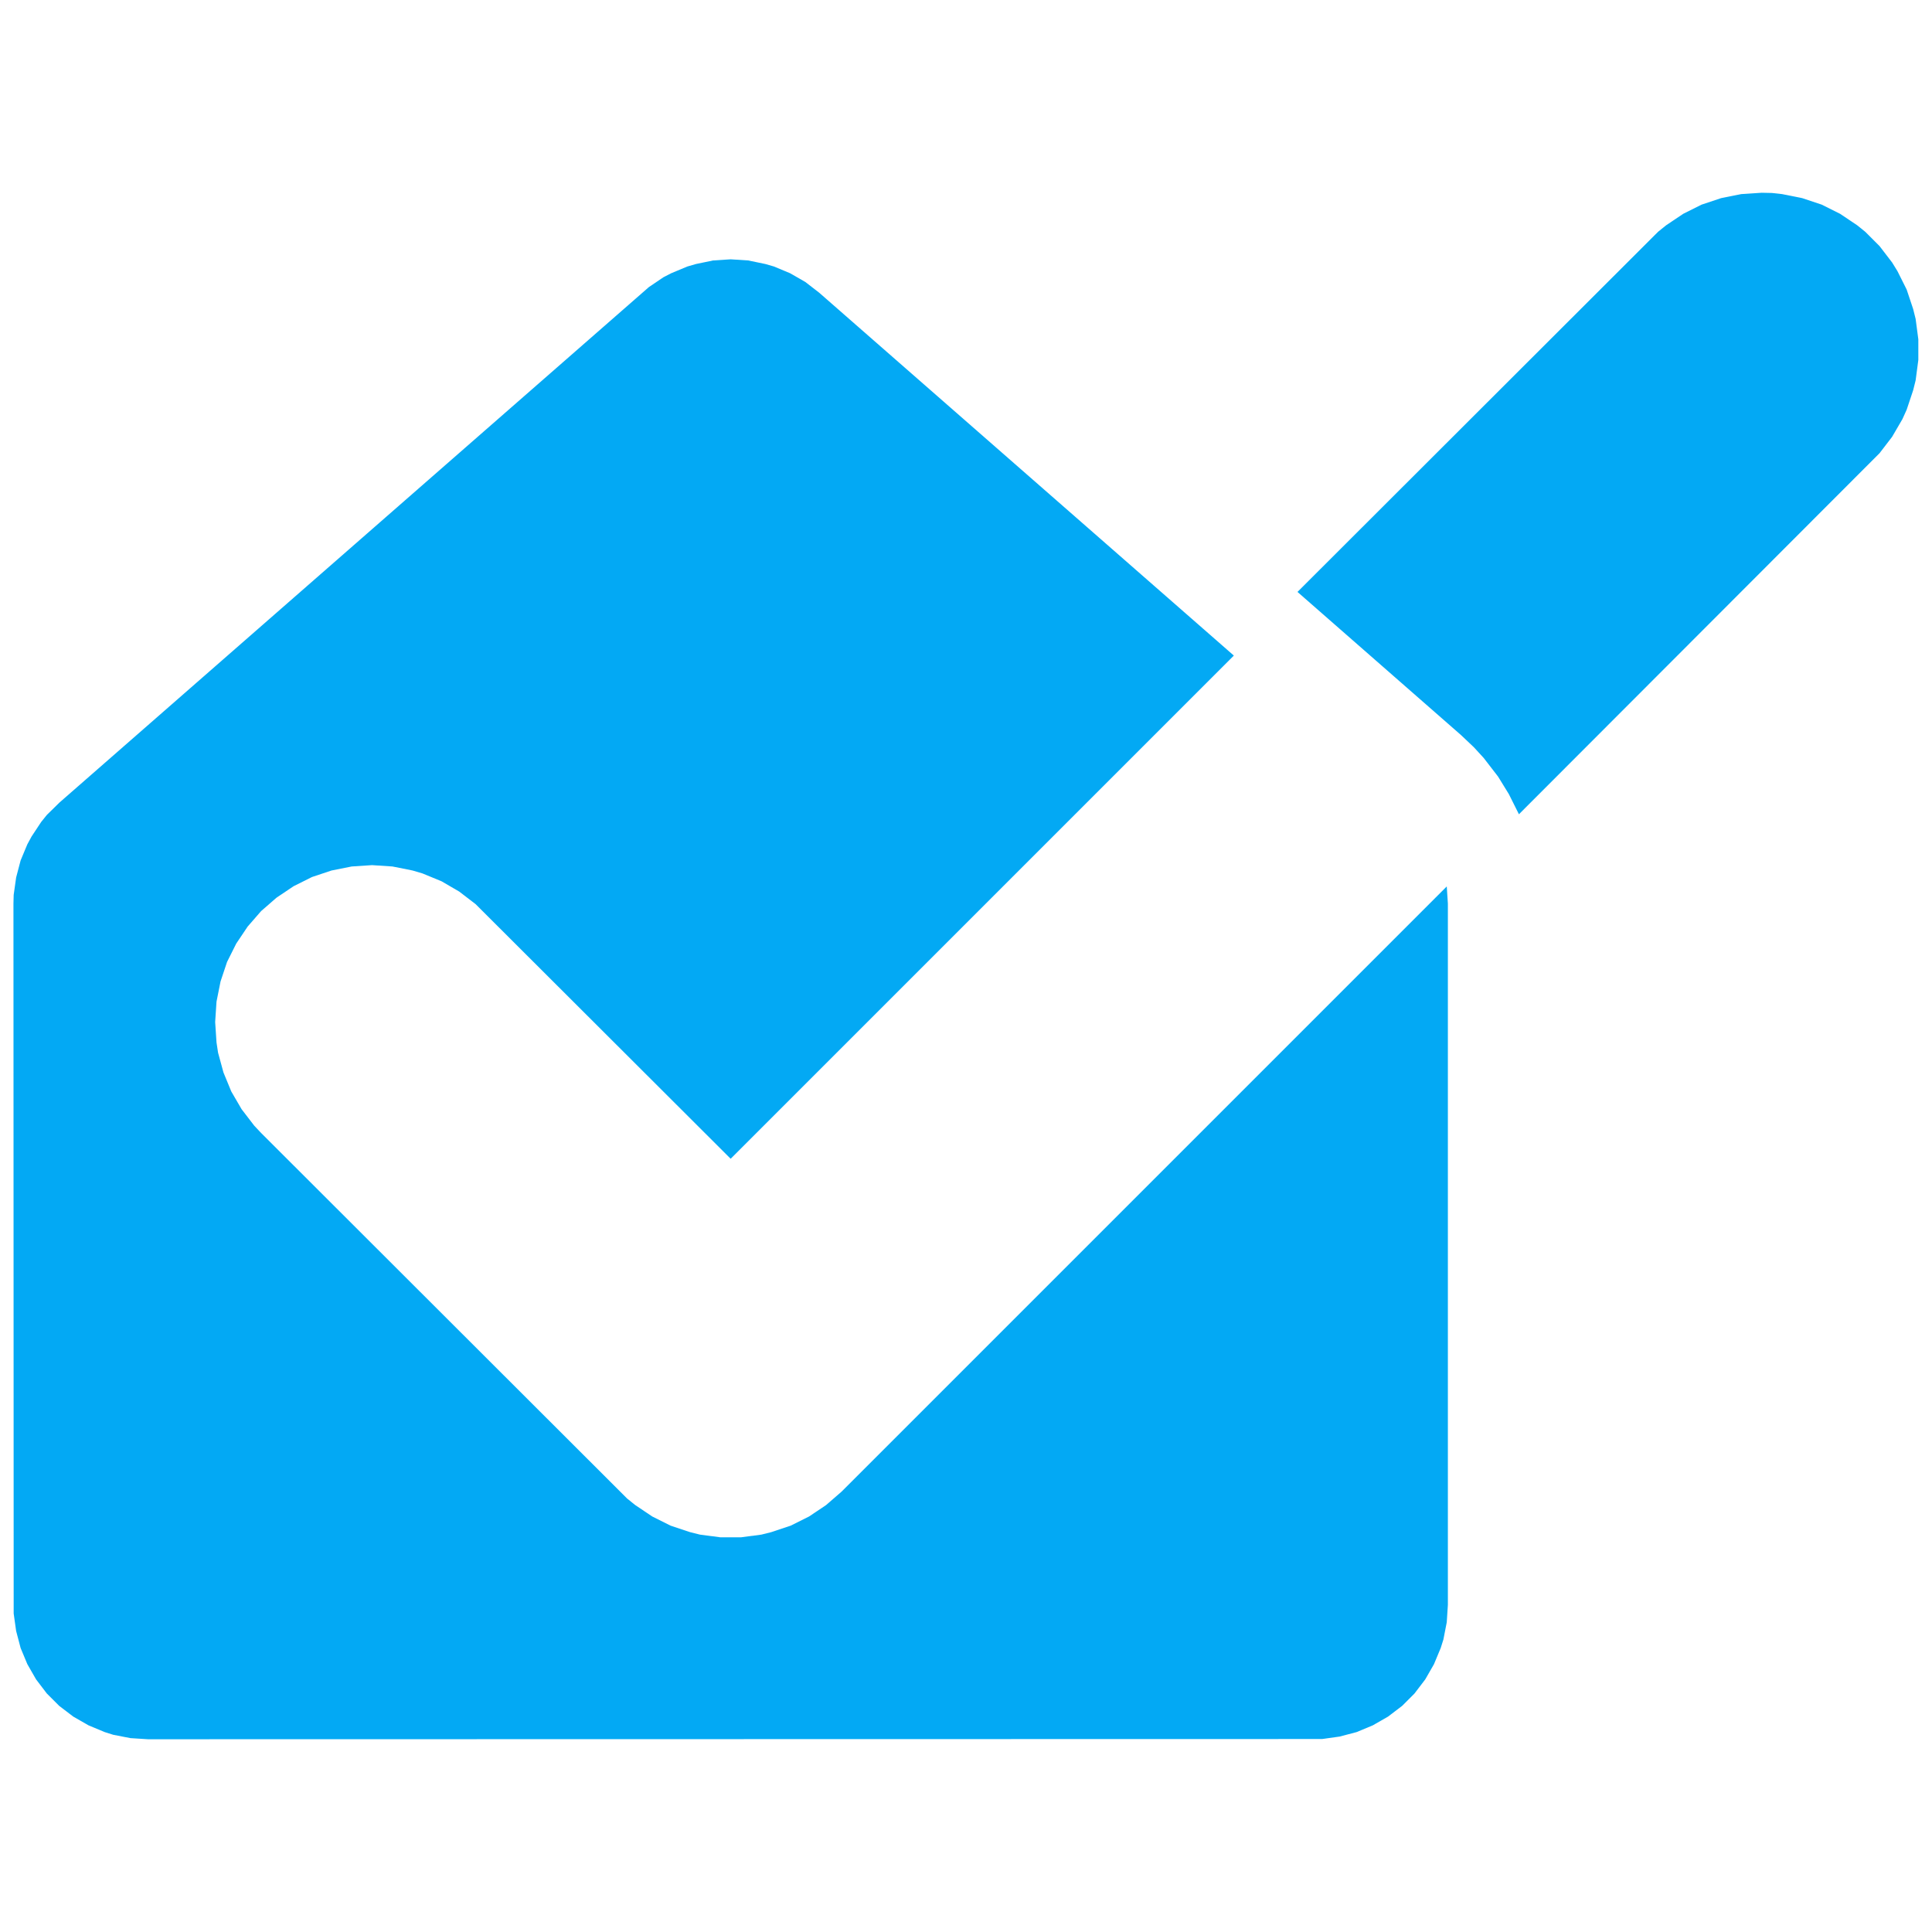
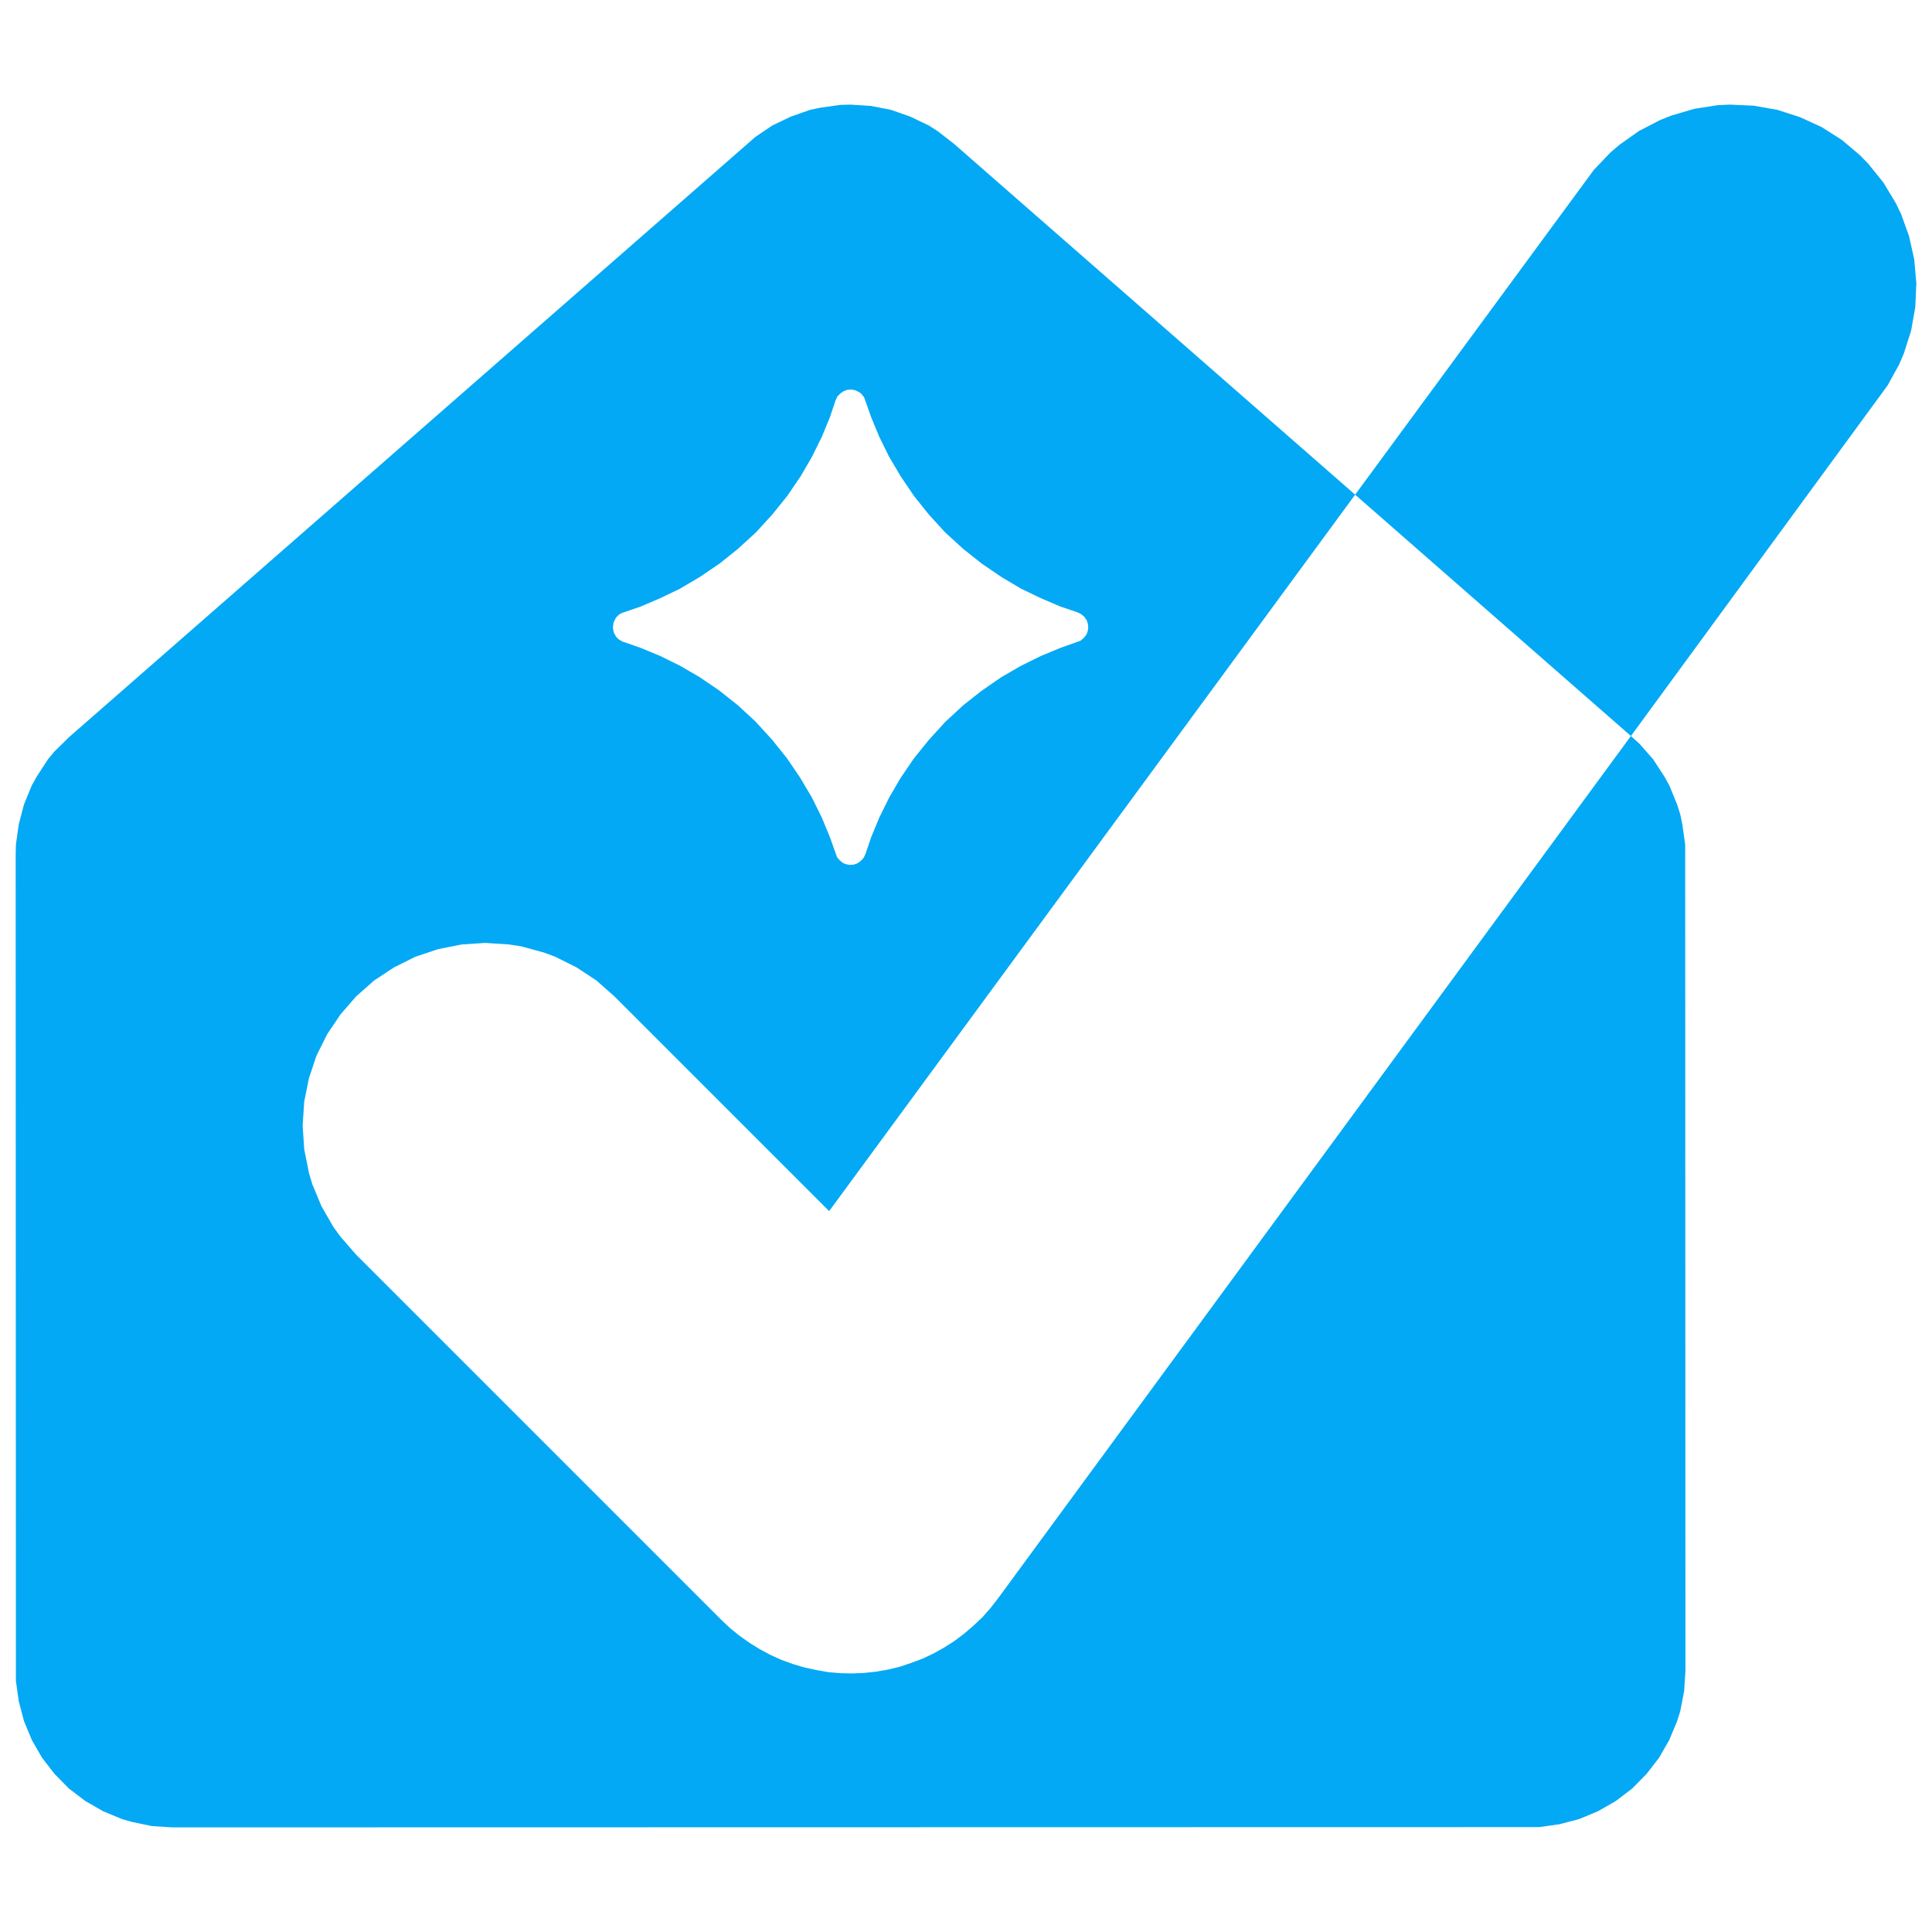
- <svg xmlns="http://www.w3.org/2000/svg" viewBox="0 0 86.20 86.20" width="86" height="86">
-   <path fill="#03a9f4" fill-rule="evenodd" d="M83.86 20.22 84.42 19.49 84.88 18.70 85.07 18.28 85.36 17.41 85.47 16.97 85.59 16.06 85.59 15.14 85.47 14.23 85.36 13.79 85.07 12.92 84.66 12.10 84.42 11.71 83.86 10.98 83.22 10.34 82.86 10.05 82.10 9.54 81.28 9.13 80.41 8.84 79.51 8.66 79.06 8.61 78.60 8.60 77.69 8.66 76.79 8.84 75.92 9.13 75.10 9.54 74.34 10.05 73.98 10.34 57.89 26.41 65.19 32.80 65.76 33.34 66.20 33.82 66.84 34.65 67.32 35.43 67.77 36.33ZM35.93 12.58 35.25 12.19 34.53 11.89 34.15 11.78 33.38 11.62 32.60 11.57 31.82 11.62 31.05 11.78 30.67 11.89 29.95 12.19 29.60 12.37 28.95 12.81 2.65 35.81 2.09 36.36 1.84 36.67 1.41 37.32 1.22 37.67 0.92 38.39 0.72 39.15 0.61 39.93 0.60 40.32 0.61 71.99 0.72 72.77 0.92 73.53 1.22 74.25 1.61 74.93 2.09 75.56 2.64 76.11 3.27 76.59 3.95 76.98 4.67 77.28 5.05 77.40 5.82 77.55 6.60 77.60 58.99 77.59 59.77 77.48 60.53 77.28 61.25 76.98 61.93 76.59 62.56 76.11 63.11 75.56 63.59 74.93 63.98 74.25 64.28 73.53 64.40 73.15 64.55 72.38 64.60 71.60 64.60 40.32 64.55 39.55 37.55 66.55 36.86 67.15 36.10 67.66 35.28 68.07 34.41 68.36 33.97 68.47 33.06 68.59 32.14 68.59 31.23 68.47 30.79 68.36 29.92 68.07 29.10 67.66 28.34 67.15 27.98 66.86 11.65 50.55 11.34 50.22 10.78 49.49 10.32 48.70 9.97 47.85 9.73 46.97 9.66 46.51 9.60 45.60 9.66 44.69 9.84 43.79 10.13 42.92 10.54 42.10 11.05 41.34 11.65 40.65 12.34 40.05 13.10 39.54 13.92 39.13 14.79 38.84 15.69 38.66 16.60 38.60 17.51 38.66 18.41 38.84 18.85 38.97 19.70 39.32 20.49 39.78 21.22 40.34 32.60 51.70 55.05 29.25 36.55 13.06Z" />
+ <svg xmlns="http://www.w3.org/2000/svg" viewBox="0 0 74.05 74.05" width="74" height="74">
+   <path fill="#03a9f4" fill-rule="evenodd" d="M72.35 14.77 72.79 13.97 72.97 13.55 73.25 12.67 73.41 11.77 73.45 10.86 73.37 9.95 73.17 9.05 72.86 8.19 72.66 7.78 72.19 7 71.61 6.28 71.29 5.95 70.59 5.36 69.82 4.87 68.99 4.49 68.12 4.21 67.21 4.05 66.30 4.01 65.84 4.03 64.94 4.17 64.06 4.43 63.63 4.60 62.82 5.02 62.07 5.55 61.72 5.85 61.09 6.51 51.94 18.96 62.51 28.21ZM35.60 4.81 34.89 4.47 34.15 4.21 33.38 4.06 32.60 4.01 32.21 4.02 31.43 4.13 31.05 4.21 30.31 4.47 29.60 4.81 28.95 5.25 2.65 28.25 2.09 28.80 1.84 29.10 1.41 29.76 1.22 30.10 0.92 30.83 0.72 31.59 0.61 32.37 0.60 32.76 0.61 64.43 0.72 65.21 0.92 65.97 1.22 66.69 1.61 67.37 2.09 67.99 2.64 68.55 3.27 69.03 3.95 69.42 4.67 69.72 5.05 69.83 5.82 69.99 6.60 70.04 58.99 70.03 59.77 69.92 60.53 69.72 61.25 69.42 61.93 69.03 62.56 68.55 63.11 67.99 63.59 67.37 63.98 66.69 64.28 65.97 64.40 65.59 64.55 64.82 64.60 64.04 64.59 32.37 64.48 31.59 64.40 31.21 64.28 30.83 63.98 30.10 63.79 29.76 63.36 29.10 62.84 28.51 62.51 28.21 38.24 61.28 37.96 61.64 37.65 61.99 37.31 62.31 36.96 62.61 36.59 62.89 36.20 63.14 35.79 63.37 35.37 63.57 34.94 63.73 34.50 63.88 34.05 63.99 33.59 64.07 33.13 64.12 32.67 64.14 32.21 64.13 31.74 64.09 31.29 64.01 30.83 63.91 30.39 63.78 29.95 63.62 29.53 63.43 29.12 63.21 28.73 62.97 28.35 62.70 27.99 62.41 27.65 62.09 13.65 48.09 13.05 47.40 12.78 47.03 12.32 46.23 11.97 45.39 11.84 44.95 11.66 44.05 11.60 43.14 11.66 42.22 11.84 41.33 12.13 40.46 12.54 39.64 13.05 38.88 13.65 38.19 14.34 37.58 15.10 37.08 15.92 36.67 16.79 36.38 17.69 36.20 18.60 36.14 19.51 36.20 19.97 36.27 20.85 36.51 21.28 36.67 22.10 37.08 22.86 37.58 23.55 38.19 31.78 46.42 51.94 18.96 36.55 5.50 35.93 5.02ZM24.55 23.25 25.30 22.93 26.05 22.57 26.83 22.11 27.58 21.60 28.28 21.04 28.98 20.40 29.60 19.72 30.18 19 30.69 18.25 31.12 17.51 31.50 16.74 31.81 15.99 32.03 15.33 32.10 15.19 32.21 15.08 32.34 14.99 32.48 14.94 32.64 14.93 32.79 14.96 32.93 15.03 33.02 15.10 33.12 15.23 33.39 15.99 33.70 16.74 34.08 17.51 34.53 18.27 35.04 19.02 35.60 19.72 36.22 20.40 36.92 21.04 37.64 21.61 38.39 22.12 39.13 22.56 39.90 22.93 40.65 23.25 41.30 23.47 41.44 23.54 41.56 23.64 41.65 23.77 41.70 23.92 41.71 24.08 41.68 24.23 41.63 24.34 41.53 24.46 41.41 24.56 40.65 24.83 39.90 25.14 39.13 25.52 38.37 25.96 37.62 26.48 36.92 27.03 36.24 27.66 35.60 28.36 35.02 29.08 34.51 29.83 34.08 30.57 33.70 31.34 33.39 32.09 33.17 32.74 33.10 32.88 32.99 33 32.86 33.09 32.72 33.14 32.56 33.15 32.41 33.12 32.30 33.07 32.18 32.97 32.08 32.85 31.81 32.09 31.50 31.34 31.12 30.57 30.67 29.81 30.16 29.06 29.60 28.36 28.96 27.66 28.28 27.03 27.56 26.46 26.81 25.95 26.07 25.52 25.30 25.14 24.55 24.83 23.86 24.59 23.72 24.51 23.61 24.40 23.52 24.23 23.49 24.04 23.52 23.85 23.61 23.67 23.72 23.56 23.82 23.50Z" />
</svg>
